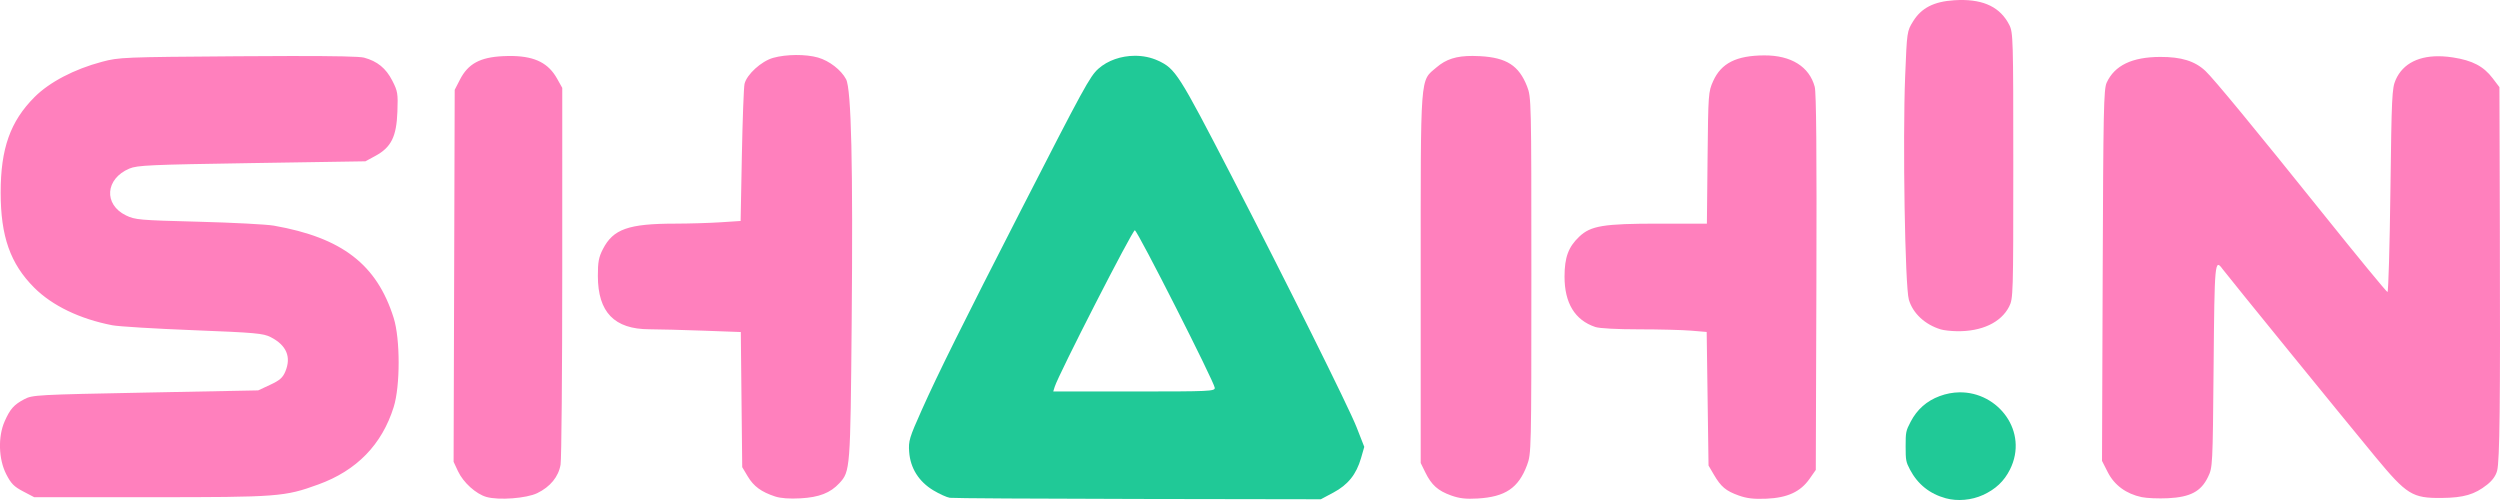
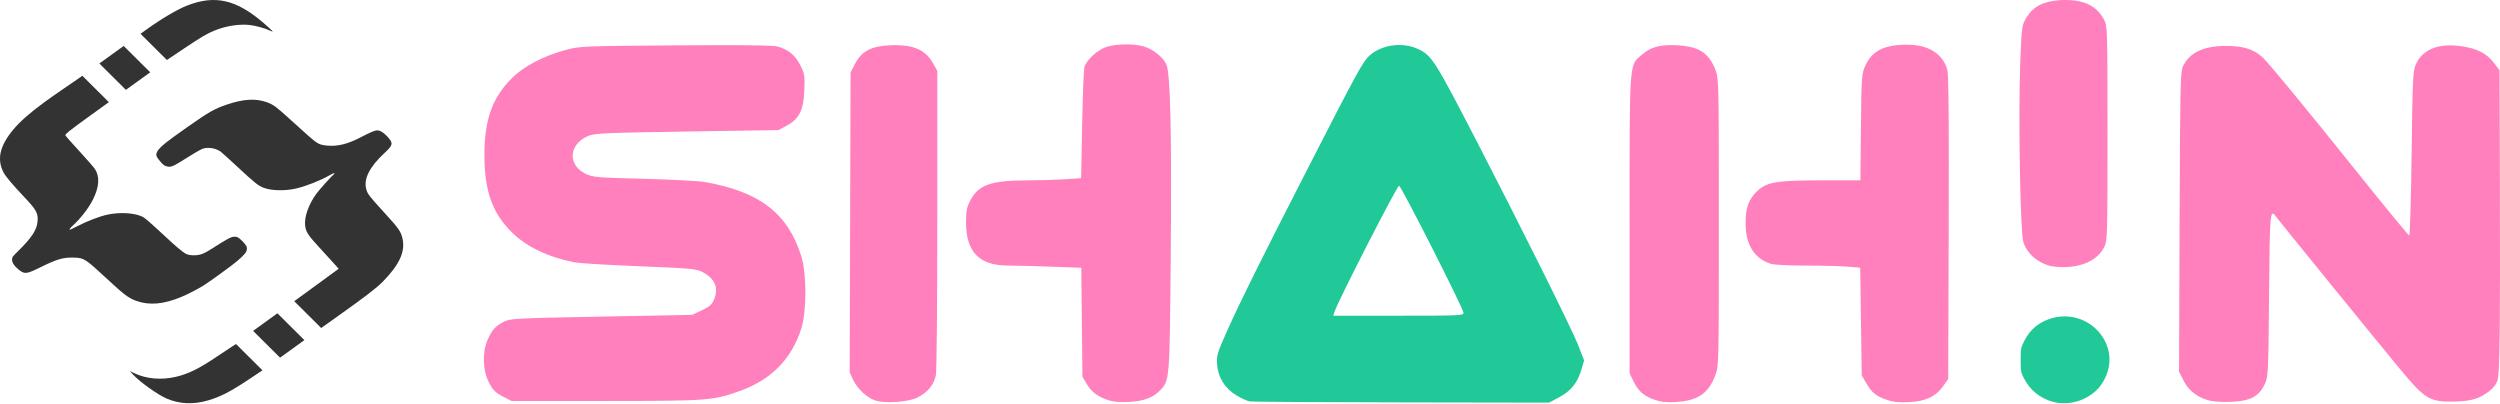
- <svg xmlns="http://www.w3.org/2000/svg" width="500" height="100" viewBox="0 0 132.292 26.458" version="1.1" id="svg5" xml:space="preserve">
+ <svg xmlns="http://www.w3.org/2000/svg" width="620" height="100" viewBox="0 0 164.042 26.458" version="1.1" id="svg5" xml:space="preserve">
  <defs id="defs2" />
  <g id="layer1">
-     <path id="path1656" style="fill:#20c997;fill-opacity:1;stroke-width:1.44" d="m 60.05,2.952 c -0.715,0.002 -1.434,0.242 -1.933,0.69 -0.439,0.394 -0.777,1.011 -4.089,7.478 -3.11,6.071 -4.396,8.661 -5.247,10.565 -0.664,1.484 -0.713,1.648 -0.671,2.227 0.062,0.859 0.51,1.572 1.28,2.035 0.321,0.193 0.713,0.371 0.872,0.395 0.159,0.024 4.641,0.052 9.961,0.061 l 9.672,0.016 0.662,-0.353 c 0.774,-0.413 1.214,-0.962 1.464,-1.822 L 72.193,23.646 71.78,22.592 C 71.376,21.56 68.039,14.857 65.169,9.311 62.366,3.894 62.205,3.64 61.285,3.211 60.907,3.035 60.479,2.95 60.05,2.952 Z m 0.003,9.234 c 0.155,0.045 4.221,8.061 4.229,8.338 0.005,0.18 -0.269,0.192 -4.271,0.192 h -4.277 l 0.077,-0.247 c 0.203,-0.656 4.126,-8.317 4.241,-8.284 z m 43.625,8.575 c -0.338,0.006 -0.688,0.069 -1.04,0.2 -0.686,0.256 -1.192,0.703 -1.533,1.357 -0.253,0.485 -0.265,0.548 -0.265,1.303 0,0.733 0.018,0.827 0.23,1.229 0.41,0.777 1.046,1.285 1.896,1.517 0.618,0.169 1.359,0.103 1.969,-0.175 0.665,-0.303 1.114,-0.727 1.424,-1.343 1.006,-1.999 -0.614,-4.122 -2.68,-4.088 z" />
-     <path id="path235" style="fill:#ff80bd;fill-opacity:1;stroke-width:2.071" d="m 103.681,0.001 c -0.088,0.002 -0.178,0.006 -0.27,0.012 -1.08,0.069 -1.738,0.407 -2.176,1.116 -0.323,0.524 -0.325,0.533 -0.42,2.901 -0.136,3.404 -0.008,11.143 0.196,11.83 0.214,0.724 0.853,1.317 1.689,1.571 0.154,0.047 0.536,0.09 0.85,0.095 1.314,0.022 2.338,-0.46 2.766,-1.301 0.216,-0.424 0.221,-0.621 0.221,-7.463 0,-6.74 -0.008,-7.044 -0.212,-7.445 -0.467,-0.917 -1.324,-1.344 -2.645,-1.316 z M 42.117,2.911 c -0.426,0.003 -0.858,0.053 -1.203,0.15 -0.625,0.175 -1.399,0.879 -1.516,1.378 -0.041,0.177 -0.104,1.881 -0.141,3.787 l -0.066,3.467 -1.052,0.069 c -0.579,0.038 -1.668,0.071 -2.421,0.072 -2.462,0.002 -3.27,0.287 -3.814,1.347 -0.222,0.432 -0.268,0.681 -0.267,1.425 0.003,1.915 0.871,2.813 2.723,2.818 0.487,0.001 1.775,0.035 2.863,0.074 l 1.978,0.072 0.037,3.575 0.038,3.575 0.295,0.494 c 0.313,0.523 0.714,0.817 1.447,1.058 0.291,0.096 0.761,0.13 1.343,0.098 0.983,-0.054 1.579,-0.286 2.054,-0.8 0.577,-0.623 0.585,-0.73 0.653,-8.473 C 45.142,8.722 45.05,4.723 44.772,4.193 44.515,3.704 43.883,3.216 43.287,3.045 42.964,2.953 42.544,2.908 42.117,2.911 Z m 51.246,0.02 c -1.476,0.005 -2.28,0.409 -2.708,1.36 -0.254,0.564 -0.261,0.667 -0.296,4.061 l -0.036,3.482 h -2.541 c -2.931,0 -3.604,0.11 -4.215,0.691 -0.574,0.546 -0.775,1.091 -0.777,2.106 -0.002,1.407 0.548,2.31 1.628,2.672 0.222,0.075 1.152,0.124 2.31,0.124 1.066,0 2.308,0.032 2.761,0.07 l 0.823,0.069 0.049,3.534 0.049,3.534 0.282,0.482 c 0.378,0.645 0.634,0.861 1.317,1.105 0.431,0.154 0.798,0.196 1.467,0.168 1.11,-0.047 1.798,-0.364 2.281,-1.053 l 0.329,-0.47 0.032,-9.915 C 96.139,8.088 96.112,4.899 96.03,4.594 95.743,3.526 94.782,2.926 93.363,2.931 Z M 77.929,2.96 C 77.058,2.956 76.519,3.133 76.013,3.567 75.135,4.32 75.179,3.731 75.179,14.739 v 9.761 l 0.247,0.503 c 0.327,0.665 0.664,0.965 1.364,1.216 0.438,0.157 0.778,0.196 1.399,0.16 1.466,-0.084 2.164,-0.555 2.616,-1.764 0.227,-0.609 0.23,-0.732 0.23,-10.04 0,-9.278 -0.004,-9.432 -0.227,-10.003 -0.432,-1.102 -1.085,-1.523 -2.484,-1.6 -0.139,-0.008 -0.27,-0.012 -0.395,-0.012 z m -62.547,0.004 c -0.804,9.178e-4 -1.737,0.005 -2.805,0.013 C 6.519,3.021 6.301,3.029 5.399,3.269 3.929,3.659 2.615,4.347 1.826,5.138 0.544,6.424 0.035,7.858 0.035,10.188 c 0,2.319 0.509,3.766 1.772,5.031 0.953,0.955 2.42,1.661 4.138,1.993 0.331,0.064 2.254,0.181 4.272,0.26 3.301,0.13 3.714,0.167 4.105,0.367 0.837,0.428 1.101,1.044 0.778,1.818 -0.138,0.331 -0.294,0.468 -0.805,0.706 l -0.633,0.295 -5.966,0.116 c -5.734,0.111 -5.982,0.125 -6.403,0.347 -0.556,0.293 -0.756,0.517 -1.047,1.175 -0.359,0.813 -0.324,1.999 0.082,2.794 0.255,0.5 0.411,0.659 0.896,0.913 l 0.586,0.307 h 6.16 c 6.767,0 7.083,-0.024 8.873,-0.673 2.031,-0.736 3.367,-2.108 3.99,-4.098 0.35,-1.116 0.349,-3.603 -0.001,-4.716 -0.89,-2.83 -2.73,-4.246 -6.338,-4.882 -0.385,-0.068 -2.189,-0.162 -4.009,-0.209 C 7.372,11.652 7.147,11.632 6.668,11.399 5.471,10.819 5.57,9.457 6.848,8.92 7.266,8.744 7.937,8.715 13.326,8.63 l 6.011,-0.094 0.537,-0.292 C 20.701,7.793 20.981,7.228 21.029,5.914 21.065,4.943 21.045,4.826 20.758,4.266 20.422,3.61 19.967,3.24 19.265,3.05 19.04,2.989 17.794,2.961 15.382,2.964 Z m 11.772,0 c -0.169,-0.004 -0.349,-0.001 -0.539,0.008 -1.212,0.058 -1.845,0.402 -2.274,1.237 l -0.28,0.545 -0.029,9.842 -0.029,9.842 0.234,0.5 c 0.28,0.596 0.949,1.201 1.503,1.359 h 5.18e-4 c 0.652,0.185 2.117,0.075 2.689,-0.202 0.689,-0.334 1.126,-0.868 1.234,-1.508 0.049,-0.289 0.089,-4.893 0.089,-10.231 L 29.753,4.65 29.479,4.161 C 29.03,3.358 28.34,2.994 27.154,2.964 Z M 129.26,2.982 c -1.228,-0.064 -2.103,0.368 -2.489,1.243 -0.195,0.441 -0.215,0.874 -0.278,5.852 -0.037,2.956 -0.107,5.375 -0.155,5.375 -0.048,0 -1.6,-1.887 -3.45,-4.195 -3.551,-4.429 -5.758,-7.107 -6.188,-7.507 -0.558,-0.521 -1.274,-0.742 -2.39,-0.738 -1.491,0.005 -2.412,0.449 -2.832,1.363 -0.157,0.342 -0.179,1.461 -0.211,10.199 l -0.035,9.815 0.307,0.603 c 0.348,0.683 0.972,1.141 1.79,1.314 0.268,0.057 0.898,0.083 1.401,0.058 1.175,-0.058 1.741,-0.358 2.108,-1.119 0.249,-0.515 0.252,-0.563 0.299,-5.869 0.049,-5.529 0.064,-5.701 0.471,-5.143 0.227,0.312 6.629,8.18 8.107,9.964 1.642,1.981 1.942,2.167 3.482,2.153 1.174,-0.01 1.755,-0.18 2.416,-0.705 0.281,-0.223 0.461,-0.475 0.528,-0.741 0.136,-0.54 0.17,-3.512 0.143,-12.651 l -0.022,-7.641 -0.361,-0.475 c -0.478,-0.629 -1.067,-0.938 -2.093,-1.097 -0.189,-0.03 -0.372,-0.049 -0.547,-0.058 z" />
+     <path id="path1656" style="fill:#20c997;fill-opacity:1;stroke-width:1.44" d="m 91.8,2.952 c -0.715,0.002 -1.434,0.242 -1.933,0.69 -0.439,0.394 -0.777,1.011 -4.089,7.478 -3.11,6.071 -4.396,8.661 -5.247,10.565 -0.664,1.484 -0.713,1.648 -0.671,2.227 0.062,0.859 0.51,1.572 1.28,2.035 0.321,0.193 0.713,0.371 0.872,0.395 0.159,0.024 4.641,0.052 9.961,0.061 l 9.672,0.016 0.662,-0.353 c 0.774,-0.413 1.214,-0.962 1.464,-1.822 l 0.174,-0.598 -0.413,-1.054 C 103.126,21.56 99.789,14.857 96.919,9.311 94.116,3.894 93.954,3.64 93.035,3.211 92.657,3.035 92.229,2.95 91.8,2.952 Z m 0.003,9.234 c 0.155,0.045 4.221,8.061 4.229,8.338 0.005,0.18 -0.269,0.192 -4.271,0.192 h -4.277 l 0.077,-0.247 c 0.203,-0.656 4.126,-8.317 4.241,-8.284 z m 43.625,8.575 c -0.338,0.006 -0.688,0.069 -1.04,0.2 -0.686,0.256 -1.192,0.703 -1.533,1.357 -0.253,0.485 -0.265,0.548 -0.265,1.303 0,0.733 0.018,0.827 0.23,1.229 0.41,0.777 1.046,1.285 1.896,1.517 0.618,0.169 1.359,0.103 1.969,-0.175 0.665,-0.303 1.114,-0.727 1.424,-1.343 1.006,-1.999 -0.614,-4.122 -2.68,-4.088 z" />
+     <path id="path235" style="fill:#ff80bd;fill-opacity:1;stroke-width:2.071" d="m 135.431,0.001 c -0.088,0.002 -0.178,0.006 -0.27,0.012 -1.08,0.069 -1.738,0.407 -2.176,1.116 -0.323,0.524 -0.325,0.533 -0.42,2.901 -0.136,3.404 -0.008,11.143 0.196,11.83 0.214,0.724 0.853,1.317 1.689,1.571 0.154,0.047 0.536,0.09 0.85,0.095 1.314,0.022 2.338,-0.46 2.766,-1.301 0.216,-0.424 0.221,-0.621 0.221,-7.463 0,-6.74 -0.008,-7.044 -0.212,-7.445 -0.467,-0.917 -1.324,-1.344 -2.645,-1.316 z M 73.867,2.911 c -0.426,0.003 -0.858,0.053 -1.203,0.15 -0.625,0.175 -1.399,0.879 -1.516,1.378 -0.041,0.177 -0.104,1.881 -0.141,3.787 l -0.066,3.467 -1.052,0.069 c -0.579,0.038 -1.668,0.071 -2.421,0.072 -2.462,0.002 -3.27,0.287 -3.814,1.347 -0.222,0.432 -0.268,0.681 -0.267,1.425 0.003,1.915 0.871,2.813 2.723,2.818 0.487,0.001 1.775,0.035 2.863,0.074 l 1.978,0.072 0.037,3.575 0.038,3.575 0.295,0.494 c 0.313,0.523 0.714,0.817 1.447,1.058 0.291,0.096 0.761,0.13 1.343,0.098 0.983,-0.054 1.579,-0.286 2.054,-0.8 0.577,-0.623 0.585,-0.73 0.653,-8.473 C 76.892,8.722 76.8,4.723 76.522,4.193 76.265,3.704 75.633,3.216 75.037,3.045 74.714,2.953 74.294,2.908 73.867,2.911 Z m 51.246,0.02 c -1.476,0.005 -2.28,0.409 -2.708,1.36 -0.254,0.564 -0.261,0.667 -0.296,4.061 l -0.036,3.482 h -2.541 c -2.931,0 -3.604,0.11 -4.215,0.691 -0.574,0.546 -0.775,1.091 -0.777,2.106 -0.002,1.407 0.548,2.31 1.628,2.672 0.222,0.075 1.152,0.124 2.31,0.124 1.066,0 2.308,0.032 2.761,0.07 l 0.823,0.069 0.049,3.534 0.049,3.534 0.282,0.482 c 0.378,0.645 0.634,0.861 1.317,1.105 0.431,0.154 0.798,0.196 1.467,0.168 1.11,-0.047 1.798,-0.364 2.281,-1.053 l 0.329,-0.47 0.032,-9.915 c 0.022,-6.862 -0.005,-10.051 -0.087,-10.356 -0.287,-1.068 -1.248,-1.668 -2.667,-1.663 z m -15.434,0.029 c -0.871,-0.004 -1.41,0.173 -1.916,0.608 -0.878,0.753 -0.834,0.164 -0.834,11.172 v 9.761 l 0.247,0.503 c 0.327,0.665 0.664,0.965 1.364,1.216 0.438,0.157 0.778,0.196 1.399,0.16 1.466,-0.084 2.164,-0.555 2.616,-1.764 0.227,-0.609 0.23,-0.732 0.23,-10.04 0,-9.278 -0.004,-9.432 -0.227,-10.003 -0.432,-1.102 -1.085,-1.523 -2.484,-1.6 -0.139,-0.008 -0.27,-0.012 -0.395,-0.012 z m -62.547,0.004 c -0.804,9.178e-4 -1.737,0.005 -2.805,0.013 -6.058,0.044 -6.276,0.053 -7.178,0.292 -1.469,0.39 -2.784,1.078 -3.572,1.869 -1.283,1.286 -1.791,2.72 -1.791,5.05 0,2.319 0.509,3.766 1.772,5.031 0.953,0.955 2.42,1.661 4.138,1.993 0.331,0.064 2.254,0.181 4.272,0.26 3.301,0.13 3.714,0.167 4.105,0.367 0.837,0.428 1.101,1.044 0.778,1.818 -0.138,0.331 -0.294,0.468 -0.805,0.706 l -0.633,0.295 -5.966,0.116 c -5.734,0.111 -5.982,0.125 -6.403,0.347 -0.556,0.293 -0.756,0.517 -1.047,1.175 -0.359,0.813 -0.324,1.999 0.082,2.794 0.255,0.5 0.411,0.659 0.896,0.913 l 0.586,0.307 h 6.16 c 6.767,0 7.083,-0.024 8.873,-0.673 2.031,-0.736 3.367,-2.108 3.99,-4.098 0.35,-1.116 0.349,-3.603 -10e-4,-4.716 -0.89,-2.83 -2.73,-4.246 -6.338,-4.882 -0.385,-0.068 -2.189,-0.162 -4.009,-0.209 -3.114,-0.08 -3.339,-0.1 -3.818,-0.333 -1.197,-0.581 -1.098,-1.943 0.181,-2.48 0.417,-0.175 1.088,-0.205 6.477,-0.289 L 51.087,8.536 51.624,8.244 C 52.451,7.793 52.731,7.228 52.779,5.914 52.815,4.943 52.795,4.826 52.508,4.266 52.172,3.61 51.717,3.24 51.015,3.05 50.79,2.989 49.544,2.961 47.132,2.964 Z m 11.772,0 c -0.169,-0.004 -0.349,-0.001 -0.539,0.008 -1.212,0.058 -1.845,0.402 -2.274,1.237 l -0.28,0.545 -0.029,9.842 -0.029,9.842 0.234,0.5 c 0.28,0.596 0.949,1.201 1.503,1.359 h 5.18e-4 c 0.652,0.185 2.117,0.075 2.689,-0.202 0.689,-0.334 1.126,-0.868 1.234,-1.508 0.049,-0.289 0.089,-4.893 0.089,-10.231 L 61.503,4.65 61.229,4.161 C 60.78,3.358 60.09,2.994 58.904,2.964 Z M 161.01,2.982 c -1.228,-0.064 -2.103,0.368 -2.489,1.243 -0.195,0.441 -0.215,0.874 -0.278,5.852 -0.037,2.956 -0.107,5.375 -0.155,5.375 -0.048,0 -1.6,-1.887 -3.45,-4.195 -3.551,-4.429 -5.758,-7.107 -6.188,-7.507 -0.558,-0.521 -1.274,-0.742 -2.39,-0.738 -1.491,0.005 -2.412,0.449 -2.832,1.363 -0.157,0.342 -0.179,1.461 -0.211,10.199 l -0.035,9.815 0.307,0.603 c 0.348,0.683 0.972,1.141 1.79,1.314 0.268,0.057 0.898,0.083 1.401,0.058 1.175,-0.058 1.741,-0.358 2.108,-1.119 0.249,-0.515 0.252,-0.563 0.299,-5.869 0.049,-5.529 0.064,-5.701 0.471,-5.143 0.227,0.312 6.629,8.18 8.107,9.964 1.642,1.981 1.942,2.167 3.482,2.153 1.174,-0.01 1.755,-0.18 2.416,-0.705 0.281,-0.223 0.461,-0.475 0.528,-0.741 0.136,-0.54 0.17,-3.512 0.143,-12.651 l -0.022,-7.641 -0.361,-0.475 c -0.478,-0.629 -1.067,-0.938 -2.093,-1.097 -0.189,-0.03 -0.372,-0.049 -0.547,-0.058 z" />
+     <path id="path1016" style="fill:#333333;fill-opacity:1;stroke-width:0.765" d="M 2.896,6.717 C 1.933,7.425 1.29,7.996 0.854,8.523 -0.017,9.576 -0.214,10.449 0.227,11.307 c 0.137,0.266 0.561,0.77 1.367,1.625 0.817,0.867 0.923,1.065 0.867,1.634 -0.052,0.529 -0.403,1.057 -1.267,1.904 -0.377,0.369 -0.393,0.392 -0.401,0.559 -0.01,0.196 0.143,0.43 0.435,0.665 0.381,0.308 0.512,0.295 1.382,-0.136 1.125,-0.557 1.534,-0.677 2.242,-0.656 0.661,0.019 0.742,0.071 2.181,1.406 1.115,1.035 1.392,1.243 1.895,1.428 0.859,0.315 1.802,0.235 2.967,-0.251 0.434,-0.181 1.095,-0.522 1.478,-0.762 0.41,-0.257 1.918,-1.355 2.201,-1.603 0.485,-0.424 0.607,-0.573 0.625,-0.764 0.013,-0.142 -0.009,-0.199 -0.149,-0.372 -0.091,-0.112 -0.241,-0.262 -0.334,-0.332 -0.139,-0.105 -0.203,-0.127 -0.353,-0.12 -0.207,0.009 -0.422,0.124 -1.374,0.73 -0.418,0.266 -0.607,0.367 -0.808,0.428 -0.323,0.099 -0.781,0.079 -0.996,-0.043 -0.233,-0.132 -0.67,-0.501 -1.372,-1.159 C 10.454,15.153 9.992,14.732 9.784,14.552 9.445,14.26 9.377,14.216 9.126,14.133 8.598,13.956 7.772,13.934 7.081,14.078 6.529,14.193 5.729,14.499 5.018,14.869 c -0.219,0.114 -0.411,0.206 -0.428,0.205 -0.063,-0.004 0.017,-0.119 0.197,-0.282 0.496,-0.447 1.031,-1.137 1.31,-1.693 C 6.51,12.277 6.557,11.602 6.238,11.103 6.167,10.991 5.706,10.461 5.213,9.925 4.721,9.39 4.307,8.926 4.294,8.894 4.258,8.807 4.537,8.582 5.913,7.59 L 7.144,6.702 6.273,5.837 5.403,4.971 5.158,5.145 C 5.023,5.24 4.489,5.607 3.97,5.96 3.574,6.23 3.217,6.481 2.896,6.717 Z M 6.52,4.166 7.39,5.031 8.261,5.896 9.059,5.321 9.857,4.745 8.986,3.88 8.116,3.015 7.318,3.59 Z M 9.221,2.218 l 0.865,0.859 0.865,0.859 1.148,-0.769 c 1.136,-0.76 1.509,-0.977 2.031,-1.184 0.711,-0.281 1.555,-0.414 2.207,-0.348 0.42,0.042 1.06,0.217 1.397,0.382 0.274,0.134 0.198,0.045 -0.415,-0.487 C 15.516,-0.033 14.115,-0.356 12.271,0.367 11.628,0.62 10.595,1.229 9.615,1.934 Z m 2.152,6.777 c -0.712,0.52 -0.947,0.743 -1.057,0.955 -0.11,0.213 -0.077,0.323 0.194,0.639 0.185,0.215 0.246,0.266 0.38,0.312 0.266,0.092 0.431,0.041 0.958,-0.291 0.828,-0.522 1.29,-0.792 1.453,-0.851 0.341,-0.123 0.866,-0.037 1.18,0.193 0.074,0.054 0.562,0.496 1.084,0.981 1.142,1.063 1.379,1.252 1.735,1.389 0.513,0.197 1.414,0.216 2.141,0.044 0.677,-0.16 1.586,-0.522 2.213,-0.881 0.126,-0.072 0.25,-0.126 0.274,-0.119 0.024,0.007 0.032,0.021 0.017,0.032 -0.146,0.107 -0.995,1.048 -1.195,1.325 -0.509,0.705 -0.797,1.537 -0.726,2.098 0.05,0.4 0.198,0.624 0.937,1.425 0.343,0.372 0.767,0.837 0.943,1.033 l 0.319,0.357 -1.458,1.064 -1.458,1.064 0.884,0.879 0.884,0.879 1.121,-0.796 c 1.739,-1.234 2.519,-1.834 2.926,-2.248 1.119,-1.14 1.505,-2.02 1.272,-2.897 C 26.279,15.154 26.142,14.966 25.194,13.926 24.228,12.869 24.123,12.732 24.037,12.429 23.843,11.749 24.239,10.959 25.241,10.029 25.794,9.516 25.815,9.396 25.43,8.974 25.155,8.673 24.913,8.534 24.699,8.557 24.557,8.572 24.239,8.712 23.64,9.023 22.834,9.441 22.196,9.605 21.547,9.559 20.98,9.52 20.853,9.457 20.243,8.919 19.961,8.67 19.407,8.172 19.011,7.811 18.129,7.005 17.944,6.869 17.516,6.711 16.8,6.446 15.97,6.492 14.903,6.856 14.054,7.145 13.736,7.326 12.256,8.365 11.9,8.615 11.61,8.821 11.373,8.995 Z M 8.51,24.343 8.743,24.592 c 0.461,0.492 1.61,1.31 2.192,1.56 0.843,0.363 1.747,0.403 2.717,0.121 0.802,-0.233 1.468,-0.574 2.636,-1.352 0.39,-0.26 0.761,-0.506 0.823,-0.547 l 0.113,-0.074 -0.868,-0.862 -0.868,-0.863 -0.292,0.184 c -0.161,0.101 -0.583,0.381 -0.939,0.622 -1.164,0.789 -1.888,1.149 -2.703,1.342 -0.96,0.227 -1.946,0.143 -2.734,-0.232 z m 8.097,-2.633 0.885,0.88 0.885,0.879 0.798,-0.576 0.798,-0.576 -0.885,-0.879 -0.885,-0.88 -0.798,0.576 z" />
  </g>
</svg>
